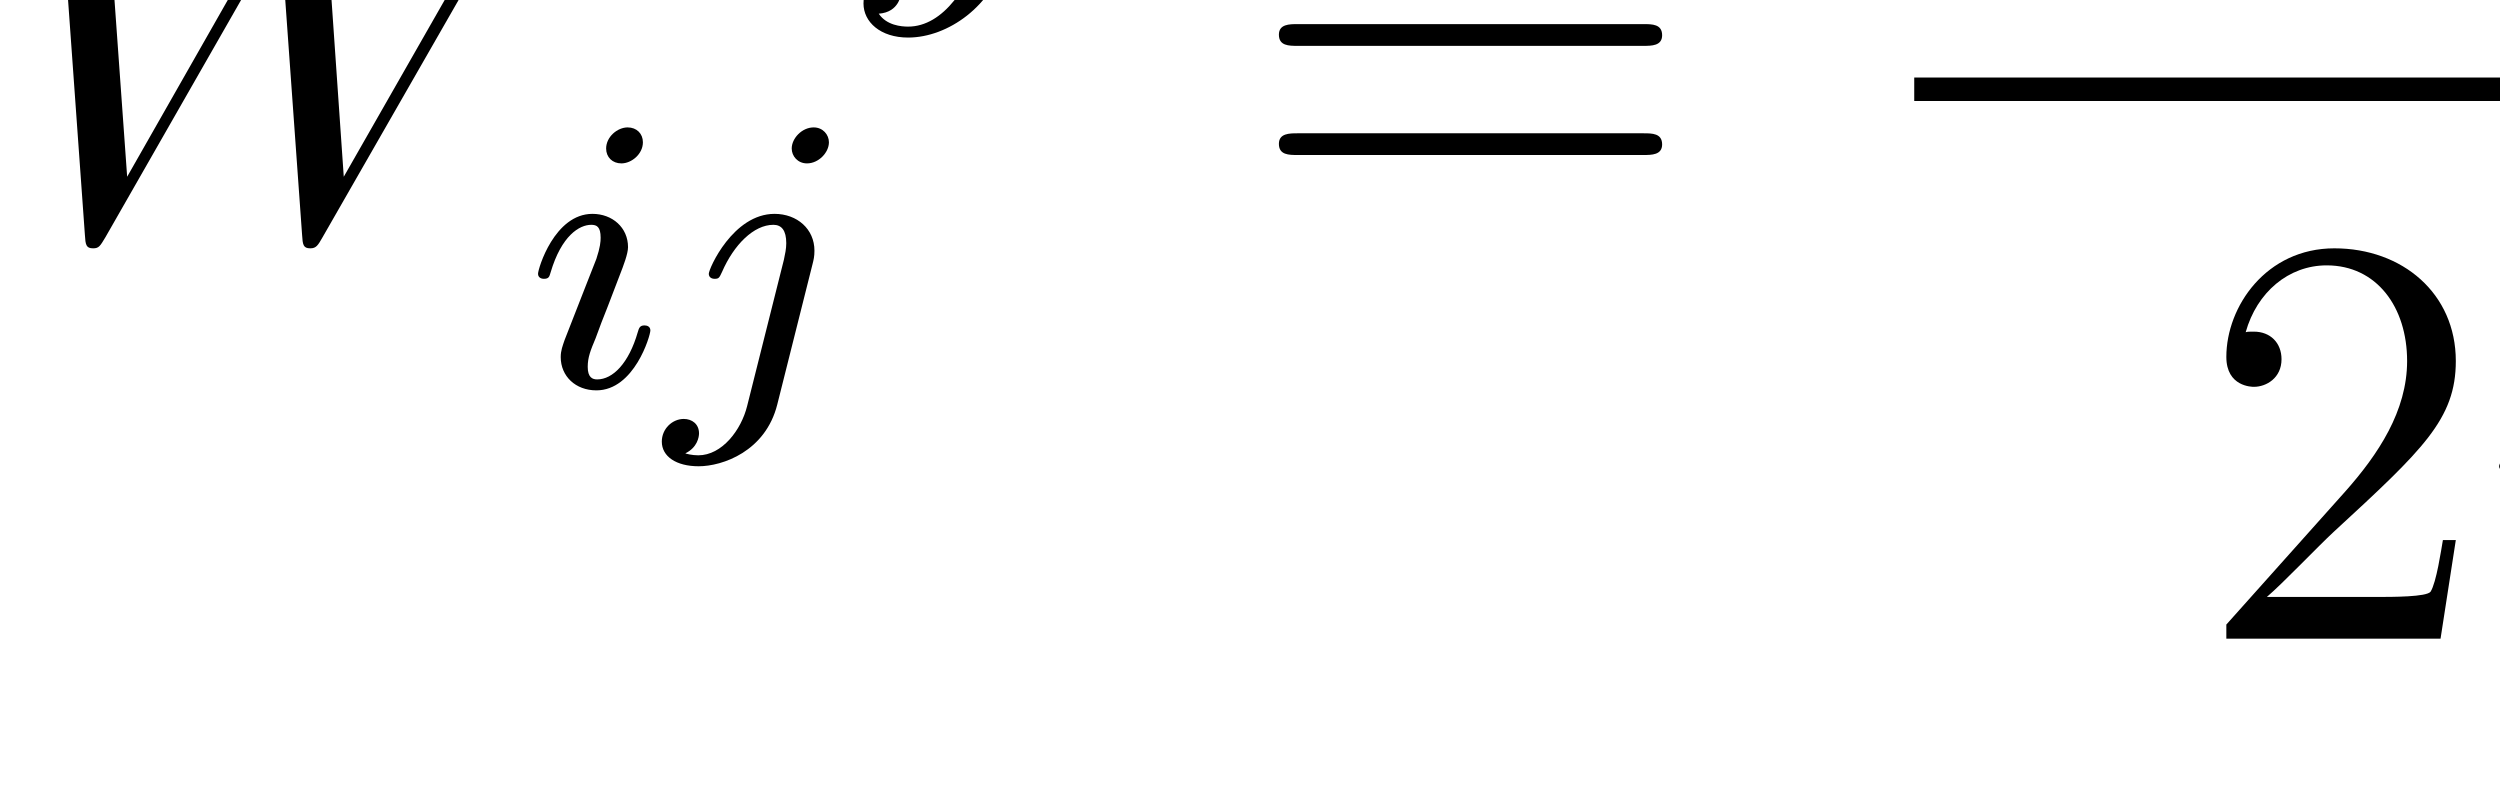
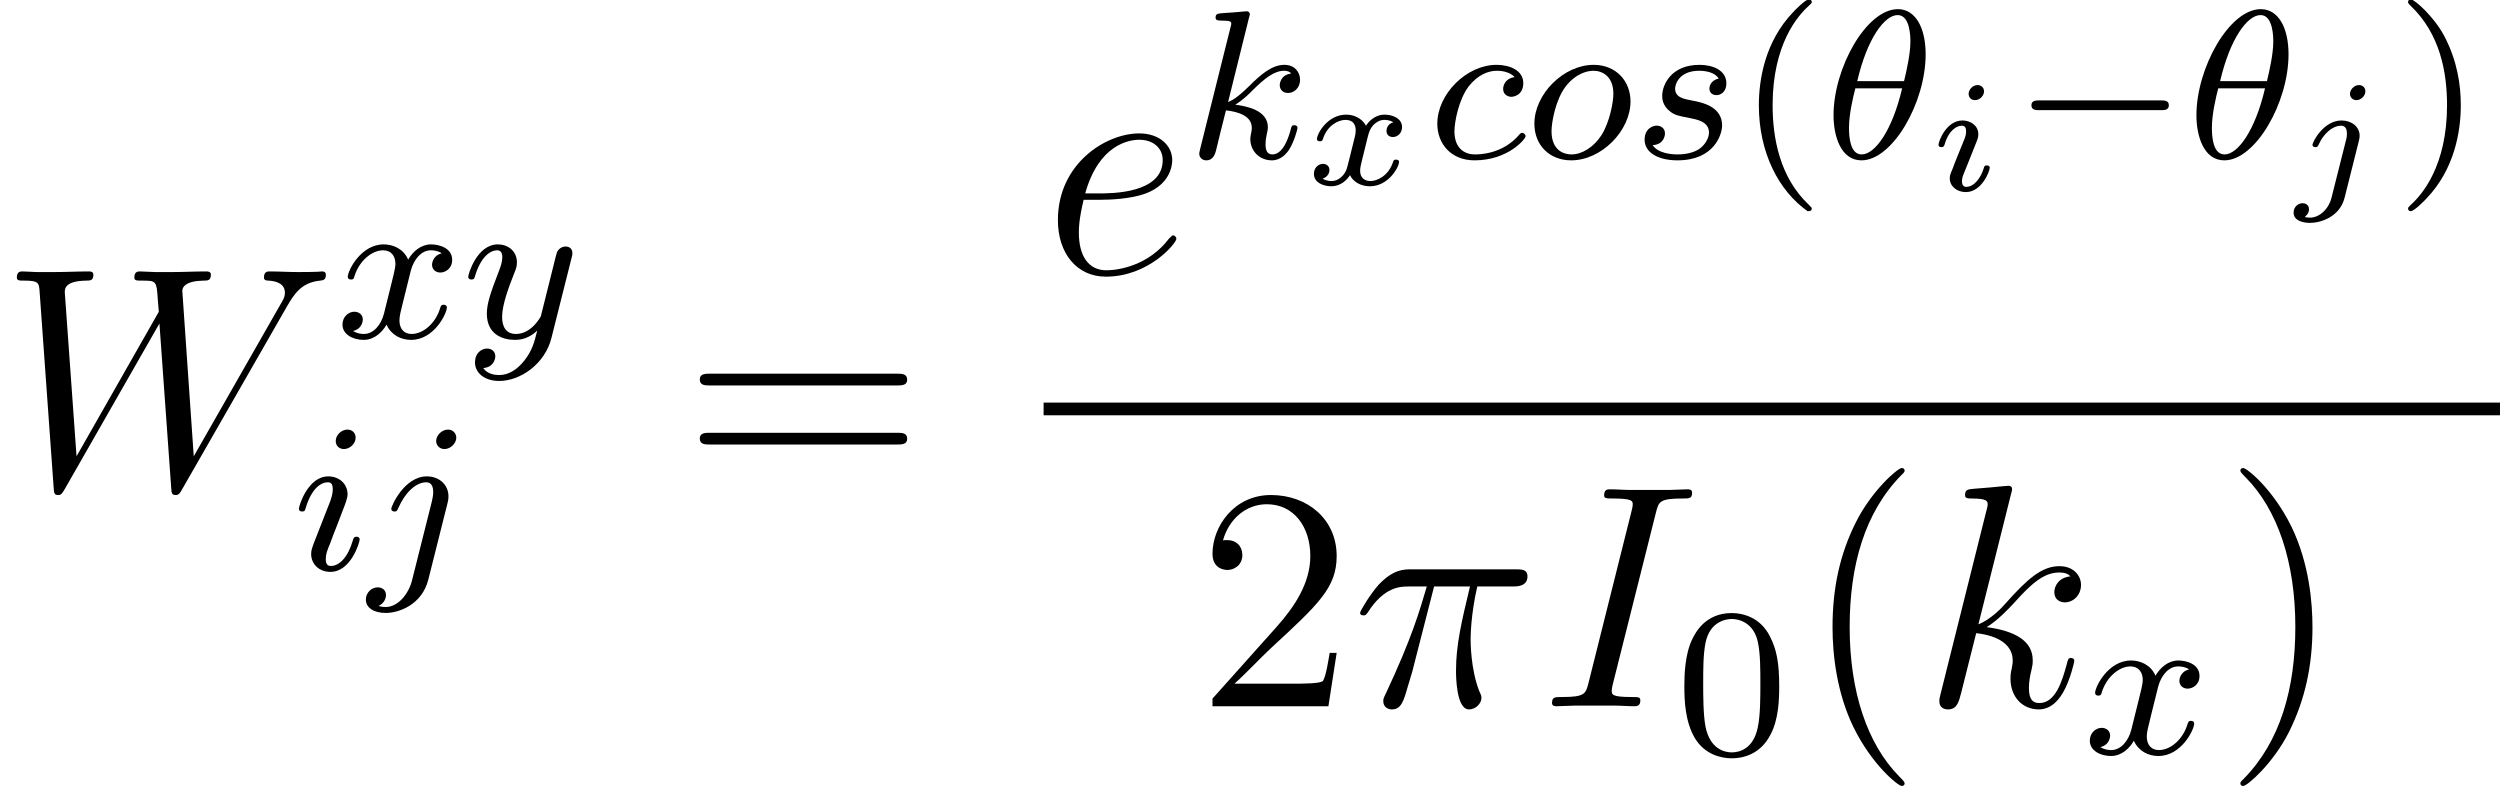
<svg xmlns="http://www.w3.org/2000/svg" xmlns:xlink="http://www.w3.org/1999/xlink" height="33.403pt" version="1.1" viewBox="-0.239 -0.228 106.332 33.403" width="106.332pt" id="svg86">
  <defs id="defs27">
    <path d="M5.571 -1.809C5.699 -1.809 5.874 -1.809 5.874 -1.993S5.699 -2.176 5.571 -2.176H1.004C0.877 -2.176 0.701 -2.176 0.701 -1.993S0.877 -1.809 1.004 -1.809H5.571Z" id="g0-0" />
    <path d="M3.818 -3.913C3.818 -4.91 3.435 -5.611 2.774 -5.611C1.586 -5.611 0.351 -3.395 0.351 -1.618C0.351 -0.853 0.614 0.08 1.403 0.08C2.566 0.08 3.818 -2.08 3.818 -3.913ZM1.243 -2.901C1.618 -4.511 2.271 -5.388 2.766 -5.388C3.244 -5.388 3.244 -4.535 3.244 -4.384C3.244 -3.937 3.1 -3.292 3.005 -2.901H1.243ZM2.933 -2.63C2.558 -1.028 1.905 -0.143 1.411 -0.143C0.98 -0.143 0.933 -0.781 0.933 -1.148C0.933 -1.65 1.084 -2.295 1.172 -2.63H2.933Z" id="g2-18" />
    <path d="M3.26 -3.053C2.933 -3.013 2.829 -2.766 2.829 -2.606C2.829 -2.375 3.037 -2.311 3.14 -2.311C3.18 -2.311 3.587 -2.343 3.587 -2.829S3.061 -3.515 2.582 -3.515C1.451 -3.515 0.351 -2.415 0.351 -1.299C0.351 -0.542 0.869 0.08 1.753 0.08C3.013 0.08 3.674 -0.725 3.674 -0.829C3.674 -0.901 3.595 -0.956 3.547 -0.956S3.475 -0.933 3.435 -0.885C2.805 -0.143 1.913 -0.143 1.769 -0.143C1.339 -0.143 0.996 -0.406 0.996 -1.012C0.996 -1.363 1.156 -2.208 1.53 -2.702C1.881 -3.148 2.279 -3.292 2.59 -3.292C2.686 -3.292 3.053 -3.284 3.26 -3.053Z" id="g2-99" />
    <path d="M2.375 -4.973C2.375 -5.149 2.248 -5.276 2.064 -5.276C1.857 -5.276 1.626 -5.085 1.626 -4.846C1.626 -4.67 1.753 -4.543 1.937 -4.543C2.144 -4.543 2.375 -4.734 2.375 -4.973ZM1.211 -2.048L0.781 -0.948C0.741 -0.829 0.701 -0.733 0.701 -0.598C0.701 -0.207 1.004 0.08 1.427 0.08C2.2 0.08 2.527 -1.036 2.527 -1.14C2.527 -1.219 2.463 -1.243 2.407 -1.243C2.311 -1.243 2.295 -1.188 2.271 -1.108C2.088 -0.47 1.761 -0.143 1.443 -0.143C1.347 -0.143 1.251 -0.183 1.251 -0.399C1.251 -0.59 1.307 -0.733 1.411 -0.98C1.49 -1.196 1.57 -1.411 1.658 -1.626L1.905 -2.271C1.977 -2.455 2.072 -2.702 2.072 -2.837C2.072 -3.236 1.753 -3.515 1.347 -3.515C0.574 -3.515 0.239 -2.399 0.239 -2.295C0.239 -2.224 0.295 -2.192 0.359 -2.192C0.462 -2.192 0.47 -2.24 0.494 -2.319C0.717 -3.076 1.084 -3.292 1.323 -3.292C1.435 -3.292 1.514 -3.252 1.514 -3.029C1.514 -2.949 1.506 -2.837 1.427 -2.598L1.211 -2.048Z" id="g2-105" />
    <path d="M3.292 -4.973C3.292 -5.125 3.172 -5.276 2.981 -5.276C2.742 -5.276 2.534 -5.053 2.534 -4.846C2.534 -4.694 2.654 -4.543 2.845 -4.543C3.084 -4.543 3.292 -4.766 3.292 -4.973ZM1.626 0.399C1.506 0.885 1.116 1.403 0.63 1.403C0.502 1.403 0.383 1.371 0.367 1.363C0.614 1.243 0.646 1.028 0.646 0.956C0.646 0.765 0.502 0.662 0.335 0.662C0.104 0.662 -0.112 0.861 -0.112 1.124C-0.112 1.427 0.183 1.626 0.638 1.626C1.124 1.626 2.001 1.323 2.24 0.367L2.957 -2.487C2.981 -2.582 2.997 -2.646 2.997 -2.766C2.997 -3.204 2.646 -3.515 2.184 -3.515C1.339 -3.515 0.845 -2.399 0.845 -2.295C0.845 -2.224 0.901 -2.192 0.964 -2.192C1.052 -2.192 1.06 -2.216 1.116 -2.335C1.355 -2.885 1.761 -3.292 2.16 -3.292C2.327 -3.292 2.423 -3.18 2.423 -2.917C2.423 -2.805 2.399 -2.694 2.375 -2.582L1.626 0.399Z" id="g2-106" />
    <path d="M2.327 -5.292C2.335 -5.308 2.359 -5.412 2.359 -5.42C2.359 -5.46 2.327 -5.531 2.232 -5.531C2.2 -5.531 1.953 -5.507 1.769 -5.491L1.323 -5.46C1.148 -5.444 1.068 -5.436 1.068 -5.292C1.068 -5.181 1.18 -5.181 1.275 -5.181C1.658 -5.181 1.658 -5.133 1.658 -5.061C1.658 -5.037 1.658 -5.021 1.618 -4.878L0.486 -0.343C0.454 -0.223 0.454 -0.175 0.454 -0.167C0.454 -0.032 0.566 0.08 0.717 0.08C0.988 0.08 1.052 -0.175 1.084 -0.287C1.164 -0.622 1.371 -1.466 1.459 -1.801C1.897 -1.753 2.431 -1.602 2.431 -1.148C2.431 -1.108 2.431 -1.068 2.415 -0.988C2.391 -0.885 2.375 -0.773 2.375 -0.733C2.375 -0.263 2.726 0.08 3.188 0.08C3.523 0.08 3.73 -0.167 3.834 -0.319C4.025 -0.614 4.152 -1.092 4.152 -1.14C4.152 -1.219 4.089 -1.243 4.033 -1.243C3.937 -1.243 3.921 -1.196 3.889 -1.052C3.786 -0.677 3.579 -0.143 3.204 -0.143C2.997 -0.143 2.949 -0.319 2.949 -0.534C2.949 -0.638 2.957 -0.733 2.997 -0.917C3.005 -0.948 3.037 -1.076 3.037 -1.164C3.037 -1.817 2.216 -1.961 1.809 -2.016C2.104 -2.192 2.375 -2.463 2.471 -2.566C2.909 -2.997 3.268 -3.292 3.65 -3.292C3.754 -3.292 3.85 -3.268 3.913 -3.188C3.483 -3.132 3.483 -2.758 3.483 -2.75C3.483 -2.574 3.618 -2.455 3.794 -2.455C4.009 -2.455 4.248 -2.63 4.248 -2.957C4.248 -3.228 4.057 -3.515 3.658 -3.515C3.196 -3.515 2.782 -3.164 2.327 -2.71C1.865 -2.256 1.666 -2.168 1.538 -2.112L2.327 -5.292Z" id="g2-107" />
    <path d="M3.969 -2.136C3.969 -2.917 3.411 -3.515 2.582 -3.515C1.451 -3.515 0.351 -2.415 0.351 -1.299C0.351 -0.486 0.925 0.08 1.737 0.08C2.877 0.08 3.969 -1.036 3.969 -2.136ZM1.745 -0.143C1.466 -0.143 0.996 -0.287 0.996 -1.02C0.996 -1.347 1.148 -2.208 1.53 -2.702C1.921 -3.204 2.359 -3.292 2.574 -3.292C2.901 -3.292 3.324 -3.092 3.324 -2.423C3.324 -2.104 3.18 -1.347 2.877 -0.869C2.582 -0.414 2.144 -0.143 1.745 -0.143Z" id="g2-111" />
    <path d="M3.212 -2.997C3.029 -2.965 2.861 -2.821 2.861 -2.622C2.861 -2.479 2.957 -2.375 3.132 -2.375C3.252 -2.375 3.499 -2.463 3.499 -2.821C3.499 -3.316 2.981 -3.515 2.487 -3.515C1.419 -3.515 1.084 -2.758 1.084 -2.351C1.084 -2.271 1.084 -1.985 1.379 -1.761C1.562 -1.618 1.698 -1.594 2.112 -1.514C2.391 -1.459 2.845 -1.379 2.845 -0.964C2.845 -0.757 2.694 -0.494 2.471 -0.343C2.176 -0.151 1.785 -0.143 1.658 -0.143C1.466 -0.143 0.925 -0.175 0.725 -0.494C1.132 -0.51 1.188 -0.837 1.188 -0.933C1.188 -1.172 0.972 -1.227 0.877 -1.227C0.749 -1.227 0.422 -1.132 0.422 -0.693C0.422 -0.223 0.917 0.08 1.658 0.08C3.045 0.08 3.339 -0.901 3.339 -1.235C3.339 -1.953 2.558 -2.104 2.264 -2.16C1.881 -2.232 1.57 -2.287 1.57 -2.622C1.57 -2.766 1.706 -3.292 2.479 -3.292C2.782 -3.292 3.092 -3.204 3.212 -2.997Z" id="g2-115" />
    <path d="M3.993 -3.18C3.642 -3.092 3.626 -2.782 3.626 -2.75C3.626 -2.574 3.762 -2.455 3.937 -2.455S4.384 -2.59 4.384 -2.933C4.384 -3.387 3.881 -3.515 3.587 -3.515C3.212 -3.515 2.909 -3.252 2.726 -2.941C2.55 -3.363 2.136 -3.515 1.809 -3.515C0.94 -3.515 0.454 -2.519 0.454 -2.295C0.454 -2.224 0.51 -2.192 0.574 -2.192C0.669 -2.192 0.685 -2.232 0.709 -2.327C0.893 -2.909 1.371 -3.292 1.785 -3.292C2.096 -3.292 2.248 -3.068 2.248 -2.782C2.248 -2.622 2.152 -2.256 2.088 -2.001C2.032 -1.769 1.857 -1.06 1.817 -0.909C1.706 -0.478 1.419 -0.143 1.06 -0.143C1.028 -0.143 0.821 -0.143 0.654 -0.255C1.02 -0.343 1.02 -0.677 1.02 -0.685C1.02 -0.869 0.877 -0.98 0.701 -0.98C0.486 -0.98 0.255 -0.797 0.255 -0.494C0.255 -0.128 0.646 0.08 1.052 0.08C1.474 0.08 1.769 -0.239 1.913 -0.494C2.088 -0.104 2.455 0.08 2.837 0.08C3.706 0.08 4.184 -0.917 4.184 -1.14C4.184 -1.219 4.121 -1.243 4.065 -1.243C3.969 -1.243 3.953 -1.188 3.929 -1.108C3.77 -0.574 3.316 -0.143 2.853 -0.143C2.59 -0.143 2.399 -0.319 2.399 -0.654C2.399 -0.813 2.447 -0.996 2.558 -1.443C2.614 -1.682 2.79 -2.383 2.829 -2.534C2.941 -2.949 3.22 -3.292 3.579 -3.292C3.618 -3.292 3.826 -3.292 3.993 -3.18Z" id="g2-120" />
    <path d="M4.129 -3.005C4.16 -3.116 4.16 -3.132 4.16 -3.188C4.16 -3.387 4.001 -3.435 3.905 -3.435C3.865 -3.435 3.682 -3.427 3.579 -3.22C3.563 -3.18 3.491 -2.893 3.451 -2.726L2.973 -0.813C2.965 -0.789 2.622 -0.143 2.04 -0.143C1.65 -0.143 1.514 -0.43 1.514 -0.789C1.514 -1.251 1.785 -1.961 1.969 -2.423C2.048 -2.622 2.072 -2.694 2.072 -2.837C2.072 -3.276 1.722 -3.515 1.355 -3.515C0.566 -3.515 0.239 -2.391 0.239 -2.295C0.239 -2.224 0.295 -2.192 0.359 -2.192C0.462 -2.192 0.47 -2.24 0.494 -2.319C0.701 -3.013 1.044 -3.292 1.331 -3.292C1.451 -3.292 1.522 -3.212 1.522 -3.029C1.522 -2.861 1.459 -2.678 1.403 -2.534C1.076 -1.69 0.94 -1.283 0.94 -0.909C0.94 -0.128 1.53 0.08 2.001 0.08C2.375 0.08 2.646 -0.088 2.837 -0.271C2.726 0.175 2.646 0.486 2.343 0.869C2.08 1.196 1.761 1.403 1.403 1.403C1.267 1.403 0.964 1.379 0.805 1.14C1.227 1.108 1.259 0.749 1.259 0.701C1.259 0.51 1.116 0.406 0.948 0.406C0.773 0.406 0.494 0.542 0.494 0.933C0.494 1.307 0.837 1.626 1.403 1.626C2.216 1.626 3.132 0.972 3.371 0.008L4.129 -3.005Z" id="g2-121" />
    <path d="M2.654 1.993C2.718 1.993 2.813 1.993 2.813 1.897C2.813 1.865 2.805 1.857 2.702 1.753C1.61 0.725 1.339 -0.757 1.339 -1.993C1.339 -4.288 2.287 -5.364 2.694 -5.731C2.805 -5.834 2.813 -5.842 2.813 -5.882S2.782 -5.978 2.702 -5.978C2.574 -5.978 2.176 -5.571 2.112 -5.499C1.044 -4.384 0.821 -2.949 0.821 -1.993C0.821 -0.207 1.57 1.227 2.654 1.993Z" id="g4-40" />
    <path d="M2.463 -1.993C2.463 -2.75 2.335 -3.658 1.841 -4.599C1.451 -5.332 0.725 -5.978 0.582 -5.978C0.502 -5.978 0.478 -5.922 0.478 -5.882C0.478 -5.85 0.478 -5.834 0.574 -5.738C1.69 -4.678 1.945 -3.22 1.945 -1.993C1.945 0.295 0.996 1.379 0.59 1.745C0.486 1.849 0.478 1.857 0.478 1.897S0.502 1.993 0.582 1.993C0.709 1.993 1.108 1.586 1.172 1.514C2.24 0.399 2.463 -1.036 2.463 -1.993Z" id="g4-41" />
    <path d="M3.897 -2.542C3.897 -3.395 3.81 -3.913 3.547 -4.423C3.196 -5.125 2.55 -5.3 2.112 -5.3C1.108 -5.3 0.741 -4.551 0.63 -4.328C0.343 -3.746 0.327 -2.957 0.327 -2.542C0.327 -2.016 0.351 -1.211 0.733 -0.574C1.1 0.016 1.69 0.167 2.112 0.167C2.495 0.167 3.18 0.048 3.579 -0.741C3.873 -1.315 3.897 -2.024 3.897 -2.542ZM2.112 -0.056C1.841 -0.056 1.291 -0.183 1.124 -1.02C1.036 -1.474 1.036 -2.224 1.036 -2.638C1.036 -3.188 1.036 -3.746 1.124 -4.184C1.291 -4.997 1.913 -5.077 2.112 -5.077C2.383 -5.077 2.933 -4.941 3.092 -4.216C3.188 -3.778 3.188 -3.18 3.188 -2.638C3.188 -2.168 3.188 -1.451 3.092 -1.004C2.925 -0.167 2.375 -0.056 2.112 -0.056Z" id="g4-48" />
    <path d="M3.096 -4.507H4.447C4.125 -3.168 3.921 -2.295 3.921 -1.339C3.921 -1.172 3.921 0.12 4.411 0.12C4.663 0.12 4.878 -0.108 4.878 -0.311C4.878 -0.371 4.878 -0.395 4.794 -0.574C4.471 -1.399 4.471 -2.427 4.471 -2.511C4.471 -2.582 4.471 -3.431 4.722 -4.507H6.061C6.217 -4.507 6.611 -4.507 6.611 -4.89C6.611 -5.153 6.384 -5.153 6.169 -5.153H2.236C1.961 -5.153 1.554 -5.153 1.004 -4.567C0.693 -4.22 0.311 -3.587 0.311 -3.515S0.371 -3.419 0.442 -3.419C0.526 -3.419 0.538 -3.455 0.598 -3.527C1.219 -4.507 1.841 -4.507 2.14 -4.507H2.821C2.558 -3.61 2.26 -2.57 1.279 -0.478C1.184 -0.287 1.184 -0.263 1.184 -0.191C1.184 0.06 1.399 0.12 1.506 0.12C1.853 0.12 1.949 -0.191 2.092 -0.693C2.283 -1.303 2.283 -1.327 2.403 -1.805L3.096 -4.507Z" id="g3-25" />
    <path d="M4.399 -7.281C4.507 -7.699 4.531 -7.819 5.404 -7.819C5.667 -7.819 5.762 -7.819 5.762 -8.046C5.762 -8.165 5.631 -8.165 5.595 -8.165C5.38 -8.165 5.117 -8.141 4.902 -8.141H3.431C3.192 -8.141 2.917 -8.165 2.678 -8.165C2.582 -8.165 2.451 -8.165 2.451 -7.938C2.451 -7.819 2.546 -7.819 2.786 -7.819C3.527 -7.819 3.527 -7.723 3.527 -7.592C3.527 -7.508 3.503 -7.436 3.479 -7.329L1.865 -0.885C1.757 -0.466 1.734 -0.347 0.861 -0.347C0.598 -0.347 0.49 -0.347 0.49 -0.12C0.49 0 0.61 0 0.669 0C0.885 0 1.148 -0.024 1.363 -0.024H2.833C3.072 -0.024 3.335 0 3.575 0C3.67 0 3.814 0 3.814 -0.215C3.814 -0.347 3.742 -0.347 3.479 -0.347C2.738 -0.347 2.738 -0.442 2.738 -0.586C2.738 -0.61 2.738 -0.669 2.786 -0.861L4.399 -7.281Z" id="g3-73" />
    <path d="M10.796 -6.838C11.07 -7.305 11.334 -7.747 12.051 -7.819C12.158 -7.831 12.266 -7.843 12.266 -8.034C12.266 -8.165 12.158 -8.165 12.123 -8.165C12.099 -8.165 12.015 -8.141 11.226 -8.141C10.867 -8.141 10.497 -8.165 10.15 -8.165C10.078 -8.165 9.935 -8.165 9.935 -7.938C9.935 -7.831 10.03 -7.819 10.102 -7.819C10.341 -7.807 10.724 -7.735 10.724 -7.364C10.724 -7.209 10.676 -7.125 10.556 -6.922L7.293 -1.207L6.862 -7.436C6.862 -7.58 6.994 -7.807 7.663 -7.819C7.819 -7.819 7.938 -7.819 7.938 -8.046C7.938 -8.165 7.819 -8.165 7.759 -8.165C7.34 -8.165 6.898 -8.141 6.468 -8.141H5.846C5.667 -8.141 5.452 -8.165 5.272 -8.165C5.2 -8.165 5.057 -8.165 5.057 -7.938C5.057 -7.819 5.141 -7.819 5.344 -7.819C5.894 -7.819 5.894 -7.807 5.942 -7.077L5.978 -6.647L2.881 -1.207L2.439 -7.376C2.439 -7.508 2.439 -7.807 3.252 -7.819C3.383 -7.819 3.515 -7.819 3.515 -8.034C3.515 -8.165 3.407 -8.165 3.335 -8.165C2.917 -8.165 2.475 -8.141 2.044 -8.141H1.423C1.243 -8.141 1.028 -8.165 0.849 -8.165C0.777 -8.165 0.634 -8.165 0.634 -7.938C0.634 -7.819 0.729 -7.819 0.897 -7.819C1.459 -7.819 1.47 -7.747 1.494 -7.364L2.02 -0.024C2.032 0.179 2.044 0.251 2.188 0.251C2.307 0.251 2.331 0.203 2.439 0.024L6.001 -6.205L6.444 -0.024C6.456 0.179 6.468 0.251 6.611 0.251C6.731 0.251 6.767 0.191 6.862 0.024L10.796 -6.838Z" id="g3-87" />
    <path d="M2.14 -2.774C2.463 -2.774 3.276 -2.798 3.85 -3.013C4.758 -3.359 4.842 -4.053 4.842 -4.268C4.842 -4.794 4.388 -5.272 3.599 -5.272C2.343 -5.272 0.538 -4.136 0.538 -2.008C0.538 -0.753 1.255 0.12 2.343 0.12C3.969 0.12 4.997 -1.148 4.997 -1.303C4.997 -1.375 4.926 -1.435 4.878 -1.435C4.842 -1.435 4.83 -1.423 4.722 -1.315C3.957 -0.299 2.821 -0.12 2.367 -0.12C1.686 -0.12 1.327 -0.658 1.327 -1.542C1.327 -1.71 1.327 -2.008 1.506 -2.774H2.14ZM1.566 -3.013C2.08 -4.854 3.216 -5.033 3.599 -5.033C4.125 -5.033 4.483 -4.722 4.483 -4.268C4.483 -3.013 2.57 -3.013 2.068 -3.013H1.566Z" id="g3-101" />
    <path d="M3.359 -7.998C3.371 -8.046 3.395 -8.118 3.395 -8.177C3.395 -8.297 3.276 -8.297 3.252 -8.297C3.24 -8.297 2.809 -8.261 2.594 -8.237C2.391 -8.225 2.212 -8.201 1.997 -8.189C1.71 -8.165 1.626 -8.153 1.626 -7.938C1.626 -7.819 1.745 -7.819 1.865 -7.819C2.475 -7.819 2.475 -7.711 2.475 -7.592C2.475 -7.544 2.475 -7.52 2.415 -7.305L0.705 -0.466C0.658 -0.287 0.658 -0.263 0.658 -0.191C0.658 0.072 0.861 0.12 0.98 0.12C1.315 0.12 1.387 -0.143 1.482 -0.514L2.044 -2.75C2.905 -2.654 3.419 -2.295 3.419 -1.722C3.419 -1.65 3.419 -1.602 3.383 -1.423C3.335 -1.243 3.335 -1.1 3.335 -1.04C3.335 -0.347 3.79 0.12 4.399 0.12C4.949 0.12 5.236 -0.383 5.332 -0.55C5.583 -0.992 5.738 -1.662 5.738 -1.71C5.738 -1.769 5.691 -1.817 5.619 -1.817C5.511 -1.817 5.499 -1.769 5.452 -1.578C5.284 -0.956 5.033 -0.12 4.423 -0.12C4.184 -0.12 4.029 -0.239 4.029 -0.693C4.029 -0.921 4.077 -1.184 4.125 -1.363C4.172 -1.578 4.172 -1.59 4.172 -1.734C4.172 -2.439 3.539 -2.833 2.439 -2.977C2.869 -3.24 3.3 -3.706 3.467 -3.885C4.148 -4.651 4.615 -5.033 5.165 -5.033C5.44 -5.033 5.511 -4.961 5.595 -4.89C5.153 -4.842 4.985 -4.531 4.985 -4.292C4.985 -4.005 5.212 -3.909 5.38 -3.909C5.703 -3.909 5.99 -4.184 5.99 -4.567C5.99 -4.914 5.715 -5.272 5.177 -5.272C4.519 -5.272 3.981 -4.806 3.132 -3.85C3.013 -3.706 2.57 -3.252 2.128 -3.084L3.359 -7.998Z" id="g3-107" />
    <path d="M2.08 -3.73C2.08 -3.873 1.973 -3.969 1.835 -3.969C1.674 -3.969 1.5 -3.814 1.5 -3.64C1.5 -3.491 1.608 -3.401 1.739 -3.401C1.931 -3.401 2.08 -3.581 2.08 -3.73ZM1.722 -1.644C1.745 -1.704 1.799 -1.847 1.823 -1.901C1.841 -1.955 1.865 -2.014 1.865 -2.116C1.865 -2.451 1.566 -2.636 1.267 -2.636C0.658 -2.636 0.365 -1.847 0.365 -1.716C0.365 -1.686 0.389 -1.632 0.472 -1.632S0.574 -1.668 0.592 -1.722C0.759 -2.301 1.076 -2.439 1.243 -2.439C1.363 -2.439 1.405 -2.361 1.405 -2.224C1.405 -2.104 1.369 -2.014 1.357 -1.973L1.046 -1.207C0.974 -1.034 0.974 -1.022 0.897 -0.819C0.819 -0.64 0.789 -0.562 0.789 -0.46C0.789 -0.155 1.064 0.06 1.393 0.06C1.997 0.06 2.295 -0.729 2.295 -0.861C2.295 -0.873 2.289 -0.944 2.182 -0.944C2.098 -0.944 2.092 -0.915 2.056 -0.801C1.961 -0.496 1.716 -0.137 1.411 -0.137C1.303 -0.137 1.249 -0.209 1.249 -0.353C1.249 -0.472 1.285 -0.562 1.363 -0.747L1.722 -1.644Z" id="g1-105" />
    <path d="M2.774 -3.73C2.774 -3.909 2.63 -3.969 2.534 -3.969C2.343 -3.969 2.194 -3.784 2.194 -3.64C2.194 -3.515 2.289 -3.401 2.439 -3.401C2.594 -3.401 2.774 -3.551 2.774 -3.73ZM1.5 0.269C1.387 0.717 1.034 1.022 0.687 1.022C0.669 1.022 0.502 1.016 0.502 0.992C0.502 0.986 0.52 0.974 0.52 0.968C0.61 0.897 0.652 0.801 0.652 0.711C0.652 0.52 0.496 0.478 0.412 0.478C0.251 0.478 0.072 0.61 0.072 0.831C0.072 1.148 0.448 1.219 0.693 1.219C1.094 1.219 1.811 0.992 1.991 0.275L2.529 -1.865C2.54 -1.925 2.558 -1.979 2.558 -2.062C2.558 -2.397 2.26 -2.636 1.877 -2.636C1.201 -2.636 0.783 -1.829 0.783 -1.716C0.783 -1.68 0.807 -1.632 0.891 -1.632S0.98 -1.656 1.022 -1.739C1.196 -2.128 1.53 -2.439 1.859 -2.439C2.038 -2.439 2.08 -2.289 2.08 -2.14C2.08 -2.062 2.068 -1.979 2.062 -1.961L1.5 0.269Z" id="g1-106" />
    <path d="M3.365 -2.349C3.156 -2.289 3.108 -2.116 3.108 -2.026C3.108 -1.835 3.264 -1.793 3.347 -1.793C3.521 -1.793 3.694 -1.937 3.694 -2.17C3.694 -2.493 3.341 -2.636 3.037 -2.636C2.642 -2.636 2.403 -2.331 2.337 -2.218C2.26 -2.367 2.032 -2.636 1.584 -2.636C0.897 -2.636 0.49 -1.925 0.49 -1.716C0.49 -1.686 0.514 -1.632 0.598 -1.632S0.699 -1.668 0.717 -1.722C0.867 -2.206 1.273 -2.439 1.566 -2.439S1.949 -2.248 1.949 -2.05C1.949 -1.979 1.949 -1.925 1.901 -1.739C1.763 -1.184 1.632 -0.64 1.602 -0.568C1.512 -0.341 1.297 -0.137 1.046 -0.137C1.01 -0.137 0.843 -0.137 0.705 -0.227C0.938 -0.305 0.962 -0.502 0.962 -0.55C0.962 -0.705 0.843 -0.783 0.723 -0.783C0.556 -0.783 0.377 -0.652 0.377 -0.406C0.377 -0.066 0.753 0.06 1.034 0.06C1.375 0.06 1.62 -0.173 1.734 -0.359C1.853 -0.108 2.14 0.06 2.481 0.06C3.186 0.06 3.581 -0.664 3.581 -0.861C3.581 -0.873 3.575 -0.944 3.467 -0.944C3.383 -0.944 3.371 -0.903 3.353 -0.849C3.18 -0.329 2.756 -0.137 2.505 -0.137C2.277 -0.137 2.116 -0.269 2.116 -0.52C2.116 -0.634 2.146 -0.765 2.2 -0.974L2.391 -1.751C2.451 -1.985 2.481 -2.092 2.606 -2.236C2.69 -2.325 2.833 -2.439 3.025 -2.439C3.055 -2.439 3.234 -2.439 3.365 -2.349Z" id="g1-120" />
    <path d="M3.885 2.905C3.885 2.869 3.885 2.845 3.682 2.642C2.487 1.435 1.817 -0.538 1.817 -2.977C1.817 -5.296 2.379 -7.293 3.766 -8.703C3.885 -8.811 3.885 -8.835 3.885 -8.871C3.885 -8.942 3.826 -8.966 3.778 -8.966C3.622 -8.966 2.642 -8.106 2.056 -6.934C1.447 -5.727 1.172 -4.447 1.172 -2.977C1.172 -1.913 1.339 -0.49 1.961 0.789C2.666 2.224 3.646 3.001 3.778 3.001C3.826 3.001 3.885 2.977 3.885 2.905Z" id="g5-40" />
    <path d="M3.371 -2.977C3.371 -3.885 3.252 -5.368 2.582 -6.755C1.877 -8.189 0.897 -8.966 0.765 -8.966C0.717 -8.966 0.658 -8.942 0.658 -8.871C0.658 -8.835 0.658 -8.811 0.861 -8.608C2.056 -7.4 2.726 -5.428 2.726 -2.989C2.726 -0.669 2.164 1.327 0.777 2.738C0.658 2.845 0.658 2.869 0.658 2.905C0.658 2.977 0.717 3.001 0.765 3.001C0.921 3.001 1.901 2.14 2.487 0.968C3.096 -0.251 3.371 -1.542 3.371 -2.977Z" id="g5-41" />
    <path d="M5.26 -2.008H4.997C4.961 -1.805 4.866 -1.148 4.746 -0.956C4.663 -0.849 3.981 -0.849 3.622 -0.849H1.411C1.734 -1.124 2.463 -1.889 2.774 -2.176C4.591 -3.85 5.26 -4.471 5.26 -5.655C5.26 -7.03 4.172 -7.95 2.786 -7.95S0.586 -6.767 0.586 -5.738C0.586 -5.129 1.112 -5.129 1.148 -5.129C1.399 -5.129 1.71 -5.308 1.71 -5.691C1.71 -6.025 1.482 -6.253 1.148 -6.253C1.04 -6.253 1.016 -6.253 0.98 -6.241C1.207 -7.054 1.853 -7.603 2.63 -7.603C3.646 -7.603 4.268 -6.755 4.268 -5.655C4.268 -4.639 3.682 -3.754 3.001 -2.989L0.586 -0.287V0H4.949L5.26 -2.008Z" id="g5-50" />
    <path d="M8.07 -3.873C8.237 -3.873 8.452 -3.873 8.452 -4.089C8.452 -4.316 8.249 -4.316 8.07 -4.316H1.028C0.861 -4.316 0.646 -4.316 0.646 -4.101C0.646 -3.873 0.849 -3.873 1.028 -3.873H8.07ZM8.07 -1.65C8.237 -1.65 8.452 -1.65 8.452 -1.865C8.452 -2.092 8.249 -2.092 8.07 -2.092H1.028C0.861 -2.092 0.646 -2.092 0.646 -1.877C0.646 -1.65 0.849 -1.65 1.028 -1.65H8.07Z" id="g5-61" />
  </defs>
-   <g id="page1" transform="matrix(2.088178,0,0,2.088178,-118.6471,-140.9606)">
-     <use x="56.413" xlink:href="#g3-87" y="72.202" id="use29" width="100%" height="100%" />
-     <use x="69.049" xlink:href="#g2-120" y="66.534" id="use31" width="100%" height="100%" />
-     <use x="73.798" xlink:href="#g2-121" y="66.534" id="use33" width="100%" height="100%" />
-     <use x="67.424" xlink:href="#g2-105" y="75.266" id="use35" width="100%" height="100%" />
-     <use x="70.296" xlink:href="#g2-106" y="75.266" id="use37" width="100%" height="100%" />
-     <use x="82.107" xlink:href="#g5-61" y="72.202" id="use39" width="100%" height="100%" />
-     <use x="95.694" xlink:href="#g3-101" y="64.114" id="use41" width="100%" height="100%" />
-     <use x="101.099" xlink:href="#g2-107" y="59.776" id="use43" width="100%" height="100%" />
-     <use x="105.492" xlink:href="#g1-120" y="60.772" id="use45" width="100%" height="100%" />
-     <use x="110.162" xlink:href="#g2-99" y="59.776" id="use47" width="100%" height="100%" />
-     <use x="113.816" xlink:href="#g2-111" y="59.776" id="use49" width="100%" height="100%" />
-     <use x="117.894" xlink:href="#g2-115" y="59.776" id="use51" width="100%" height="100%" />
-     <use x="121.795" xlink:href="#g4-40" y="59.776" id="use53" width="100%" height="100%" />
-     <use x="125.076" xlink:href="#g2-18" y="59.776" id="use55" width="100%" height="100%" />
-     <use x="129.012" xlink:href="#g1-105" y="60.991" id="use57" width="100%" height="100%" />
-     <use x="132.174" xlink:href="#g0-0" y="59.776" id="use59" width="100%" height="100%" />
-     <use x="138.735" xlink:href="#g2-18" y="59.776" id="use61" width="100%" height="100%" />
-     <use x="142.671" xlink:href="#g1-106" y="60.991" id="use63" width="100%" height="100%" />
-     <use x="146.574" xlink:href="#g4-41" y="59.776" id="use65" width="100%" height="100%" />
+   <g id="page1" transform="matrix(1.13 0 0 1.13 -63.986 -61.0453)">
+     <use x="56.413" xlink:href="#g3-87" y="72.202" id="use29" />
+     <use x="69.049" xlink:href="#g2-120" y="66.534" id="use31" />
+     <use x="73.798" xlink:href="#g2-121" y="66.534" id="use33" />
+     <use x="67.424" xlink:href="#g2-105" y="75.266" id="use35" />
+     <use x="70.296" xlink:href="#g2-106" y="75.266" id="use37" />
+     <use x="82.107" xlink:href="#g5-61" y="72.202" id="use39" />
+     <use x="95.694" xlink:href="#g3-101" y="64.114" id="use41" />
+     <use x="101.099" xlink:href="#g2-107" y="59.776" id="use43" />
+     <use x="105.492" xlink:href="#g1-120" y="60.772" id="use45" />
+     <use x="110.162" xlink:href="#g2-99" y="59.776" id="use47" />
+     <use x="113.816" xlink:href="#g2-111" y="59.776" id="use49" />
+     <use x="117.894" xlink:href="#g2-115" y="59.776" id="use51" />
+     <use x="121.795" xlink:href="#g4-40" y="59.776" id="use53" />
+     <use x="125.076" xlink:href="#g2-18" y="59.776" id="use55" />
+     <use x="129.012" xlink:href="#g1-105" y="60.991" id="use57" />
+     <use x="132.174" xlink:href="#g0-0" y="59.776" id="use59" />
+     <use x="138.735" xlink:href="#g2-18" y="59.776" id="use61" />
+     <use x="142.671" xlink:href="#g1-106" y="60.991" id="use63" />
+     <use x="146.574" xlink:href="#g4-41" y="59.776" id="use65" />
    <rect height="0.478" width="54.818" x="95.694" y="68.974" id="rect67" />
-     <use x="101.465" xlink:href="#g5-50" y="80.403" id="use69" width="100%" height="100%" />
-     <use x="107.296" xlink:href="#g3-25" y="80.403" id="use71" width="100%" height="100%" />
-     <use x="114.341" xlink:href="#g3-73" y="80.403" id="use73" width="100%" height="100%" />
-     <use x="119.485" xlink:href="#g4-48" y="82.196" id="use75" width="100%" height="100%" />
-     <use x="124.217" xlink:href="#g5-40" y="80.403" id="use77" width="100%" height="100%" />
-     <use x="128.752" xlink:href="#g3-107" y="80.403" id="use79" width="100%" height="100%" />
-     <use x="134.818" xlink:href="#g2-120" y="82.196" id="use81" width="100%" height="100%" />
-     <use x="140.083" xlink:href="#g5-41" y="80.403" id="use83" width="100%" height="100%" />
+     <use x="101.465" xlink:href="#g5-50" y="80.403" id="use69" />
+     <use x="107.296" xlink:href="#g3-25" y="80.403" id="use71" />
+     <use x="114.341" xlink:href="#g3-73" y="80.403" id="use73" />
+     <use x="119.485" xlink:href="#g4-48" y="82.196" id="use75" />
+     <use x="124.217" xlink:href="#g5-40" y="80.403" id="use77" />
+     <use x="128.752" xlink:href="#g3-107" y="80.403" id="use79" />
+     <use x="134.818" xlink:href="#g2-120" y="82.196" id="use81" />
+     <use x="140.083" xlink:href="#g5-41" y="80.403" id="use83" />
  </g>
</svg>
